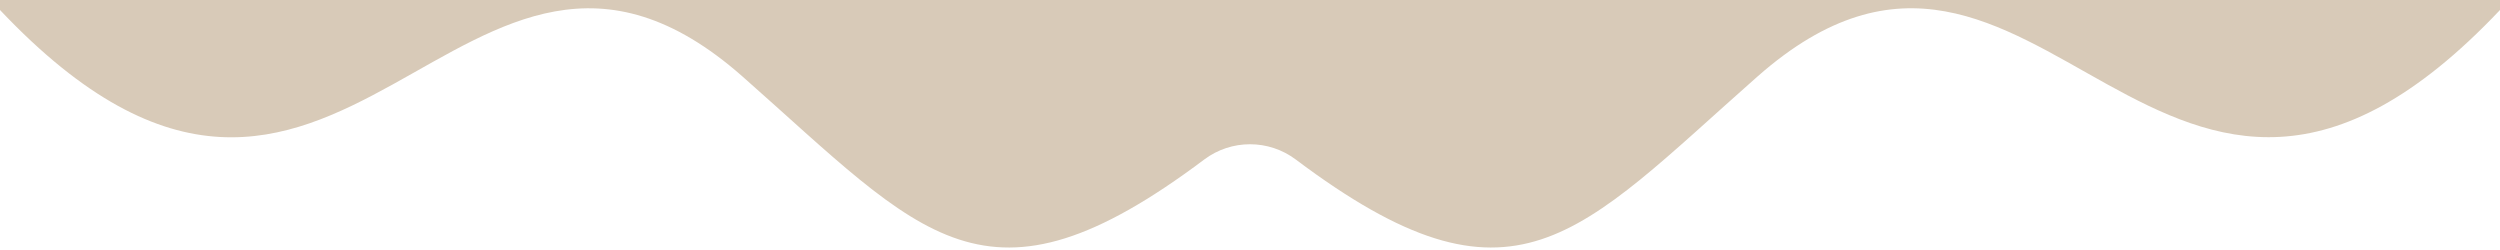
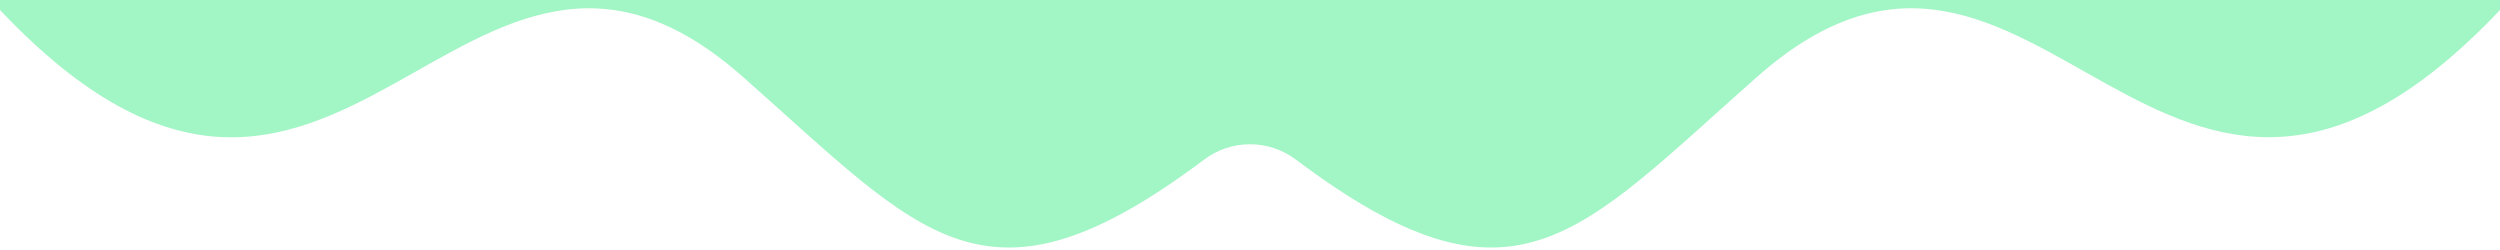
- <svg xmlns="http://www.w3.org/2000/svg" viewBox="0 0 1000 100" fill="#D8CAB8">
+ <svg xmlns="http://www.w3.org/2000/svg" viewBox="0 0 1000 100" fill="#a2f5c5">
  <path d="M0 0v4c136 143.8 183.8-73.2 297 26.6 72.2 63.7 97 99 184.7 33.2a30.5 30.5 0 0 1 36.6 0c87.6 65.8 112.5 30.5 184.7-33.2C816.2-69.2 864 147.7 1000 4V0H0Z" />
</svg>
